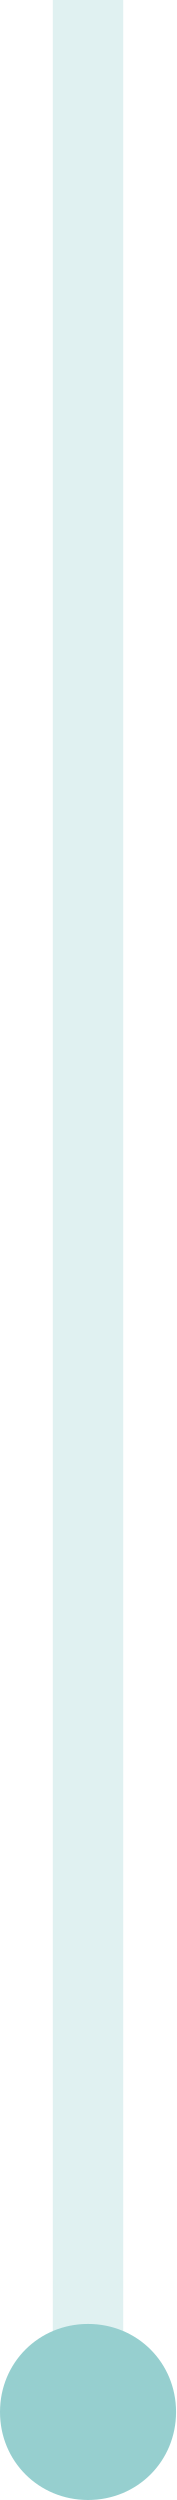
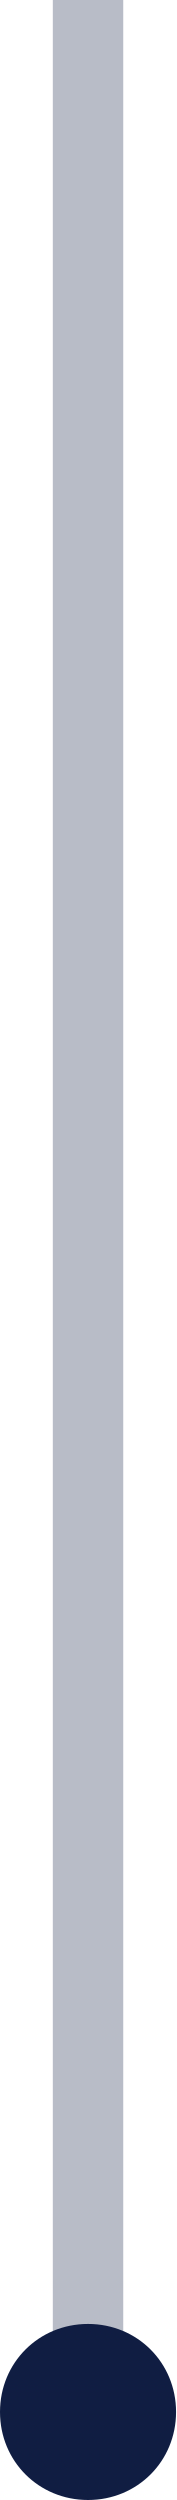
<svg xmlns="http://www.w3.org/2000/svg" version="1.1" id="Layer_1" x="0px" y="0px" viewBox="0 0 5 71" style="enable-background:new 0 0 5 71;" xml:space="preserve">
  <style type="text/css">
- 	.st0{opacity:0.3;fill:none;stroke:#96CFCF;enable-background:new    ;}
- 	.st1{fill-rule:evenodd;clip-rule:evenodd;fill:#96CFCF;}
+ 	.st0{opacity:0.3;fill:none;stroke:#101D42;enable-background:new    ;}
+ 	.st1{fill-rule:evenodd;clip-rule:evenodd;fill:#101D42;}
</style>
  <path class="st0" d="M2,0.4h1V67H2V0.4z" />
-   <path class="st1" d="M2.5,66C3.9,66,5,67.1,5,68.5C5,69.9,3.9,71,2.5,71S0,69.9,0,68.5C0,67.1,1.1,66,2.5,66z" />
+   <path class="st1" d="M2.5,66C3.9,66,5,67.1,5,68.5S3.9,71,2.5,71S0,69.9,0,68.5S1.1,66,2.5,66z" />
</svg>
